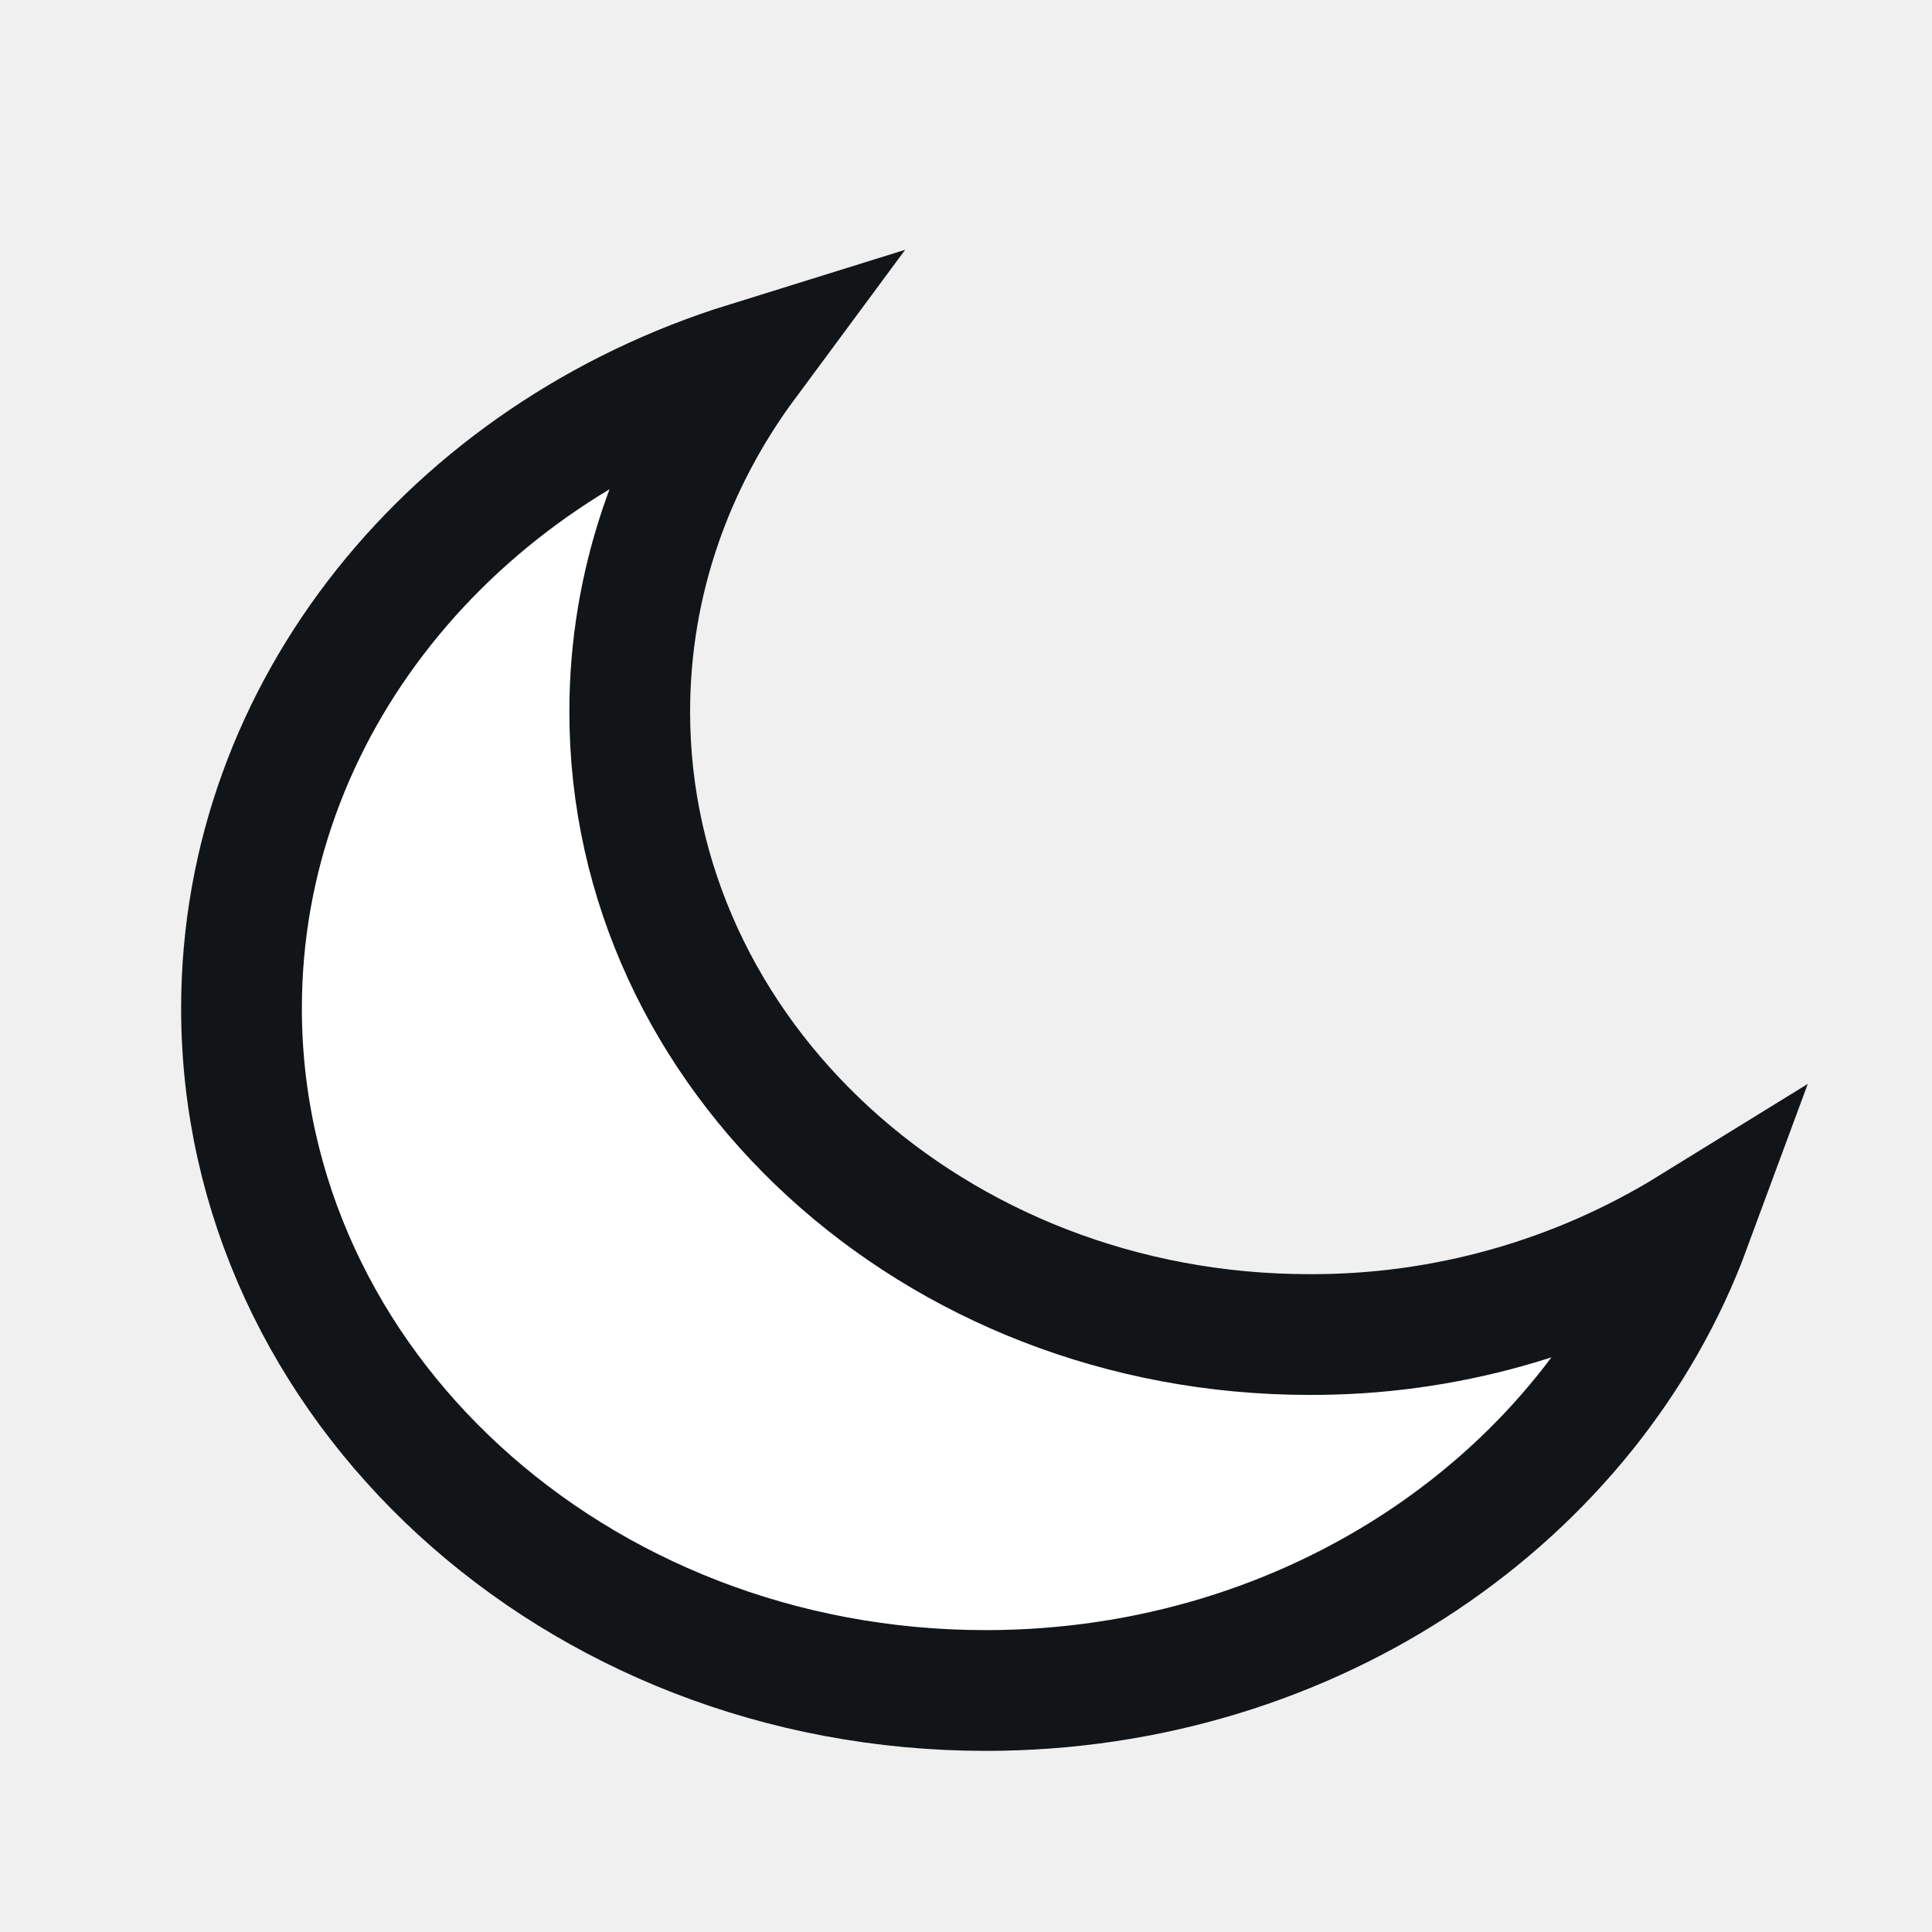
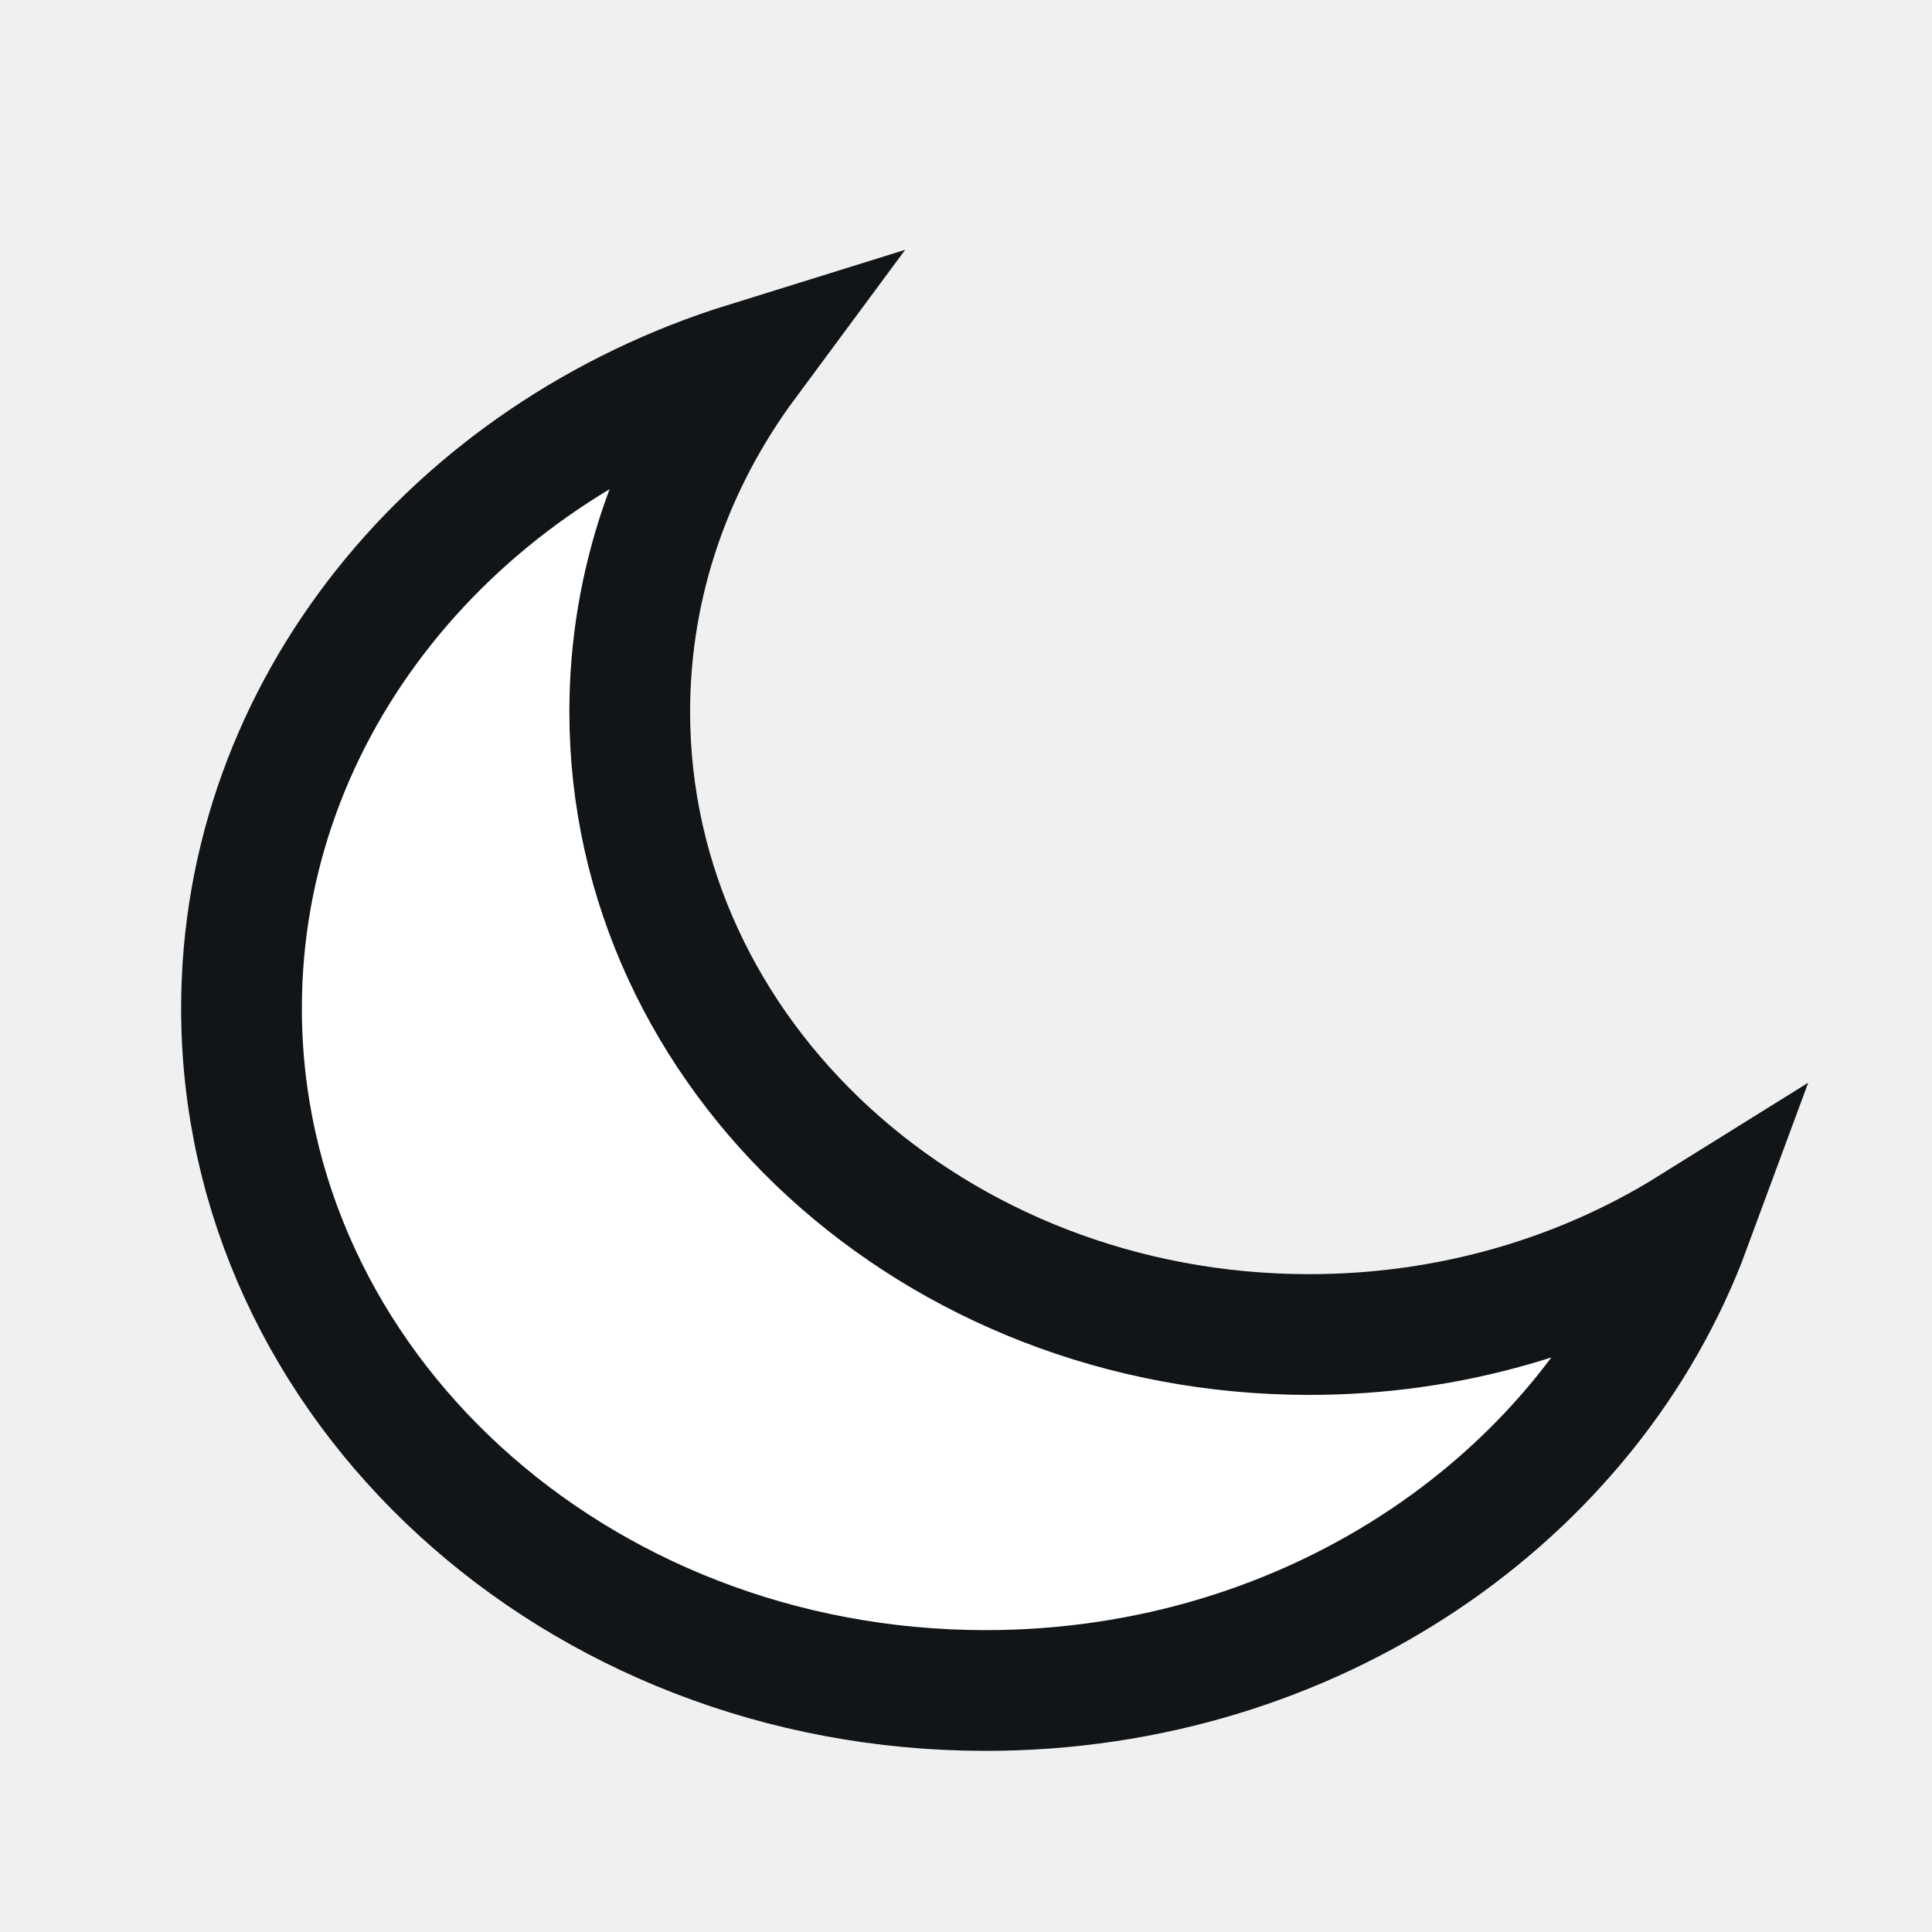
- <svg xmlns="http://www.w3.org/2000/svg" width="20" height="20" fill="none">
-   <path fill="#fff" fill-rule="evenodd" stroke="#111517" stroke-width="1.25" d="M13.553 13.815c-3.884 0-7.034-2.887-7.034-6.447 0-1.343.448-2.586 1.212-3.618-3.04.945-5.231 3.581-5.231 6.688 0 3.9 3.45 7.062 7.704 7.062 3.389 0 6.266-2.007 7.296-4.796a7.458 7.458 0 0 1-3.947 1.111Z" clip-rule="evenodd" />
+ <svg xmlns="http://www.w3.org/2000/svg" width="20" height="20" viewBox="0 0 20 20" fill="none">
+   <path fill-rule="evenodd" clip-rule="evenodd" d="M13.553 13.815C9.669 13.815 6.519 10.928 6.519 7.368C6.519 6.025 6.967 4.782 7.731 3.75C4.69 4.695 2.5 7.331 2.5 10.438C2.5 14.338 5.949 17.5 10.204 17.5C13.593 17.5 16.47 15.493 17.5 12.704C16.375 13.405 15.016 13.815 13.553 13.815Z" fill="white" stroke="#111517" stroke-width="1.25" />
</svg>
